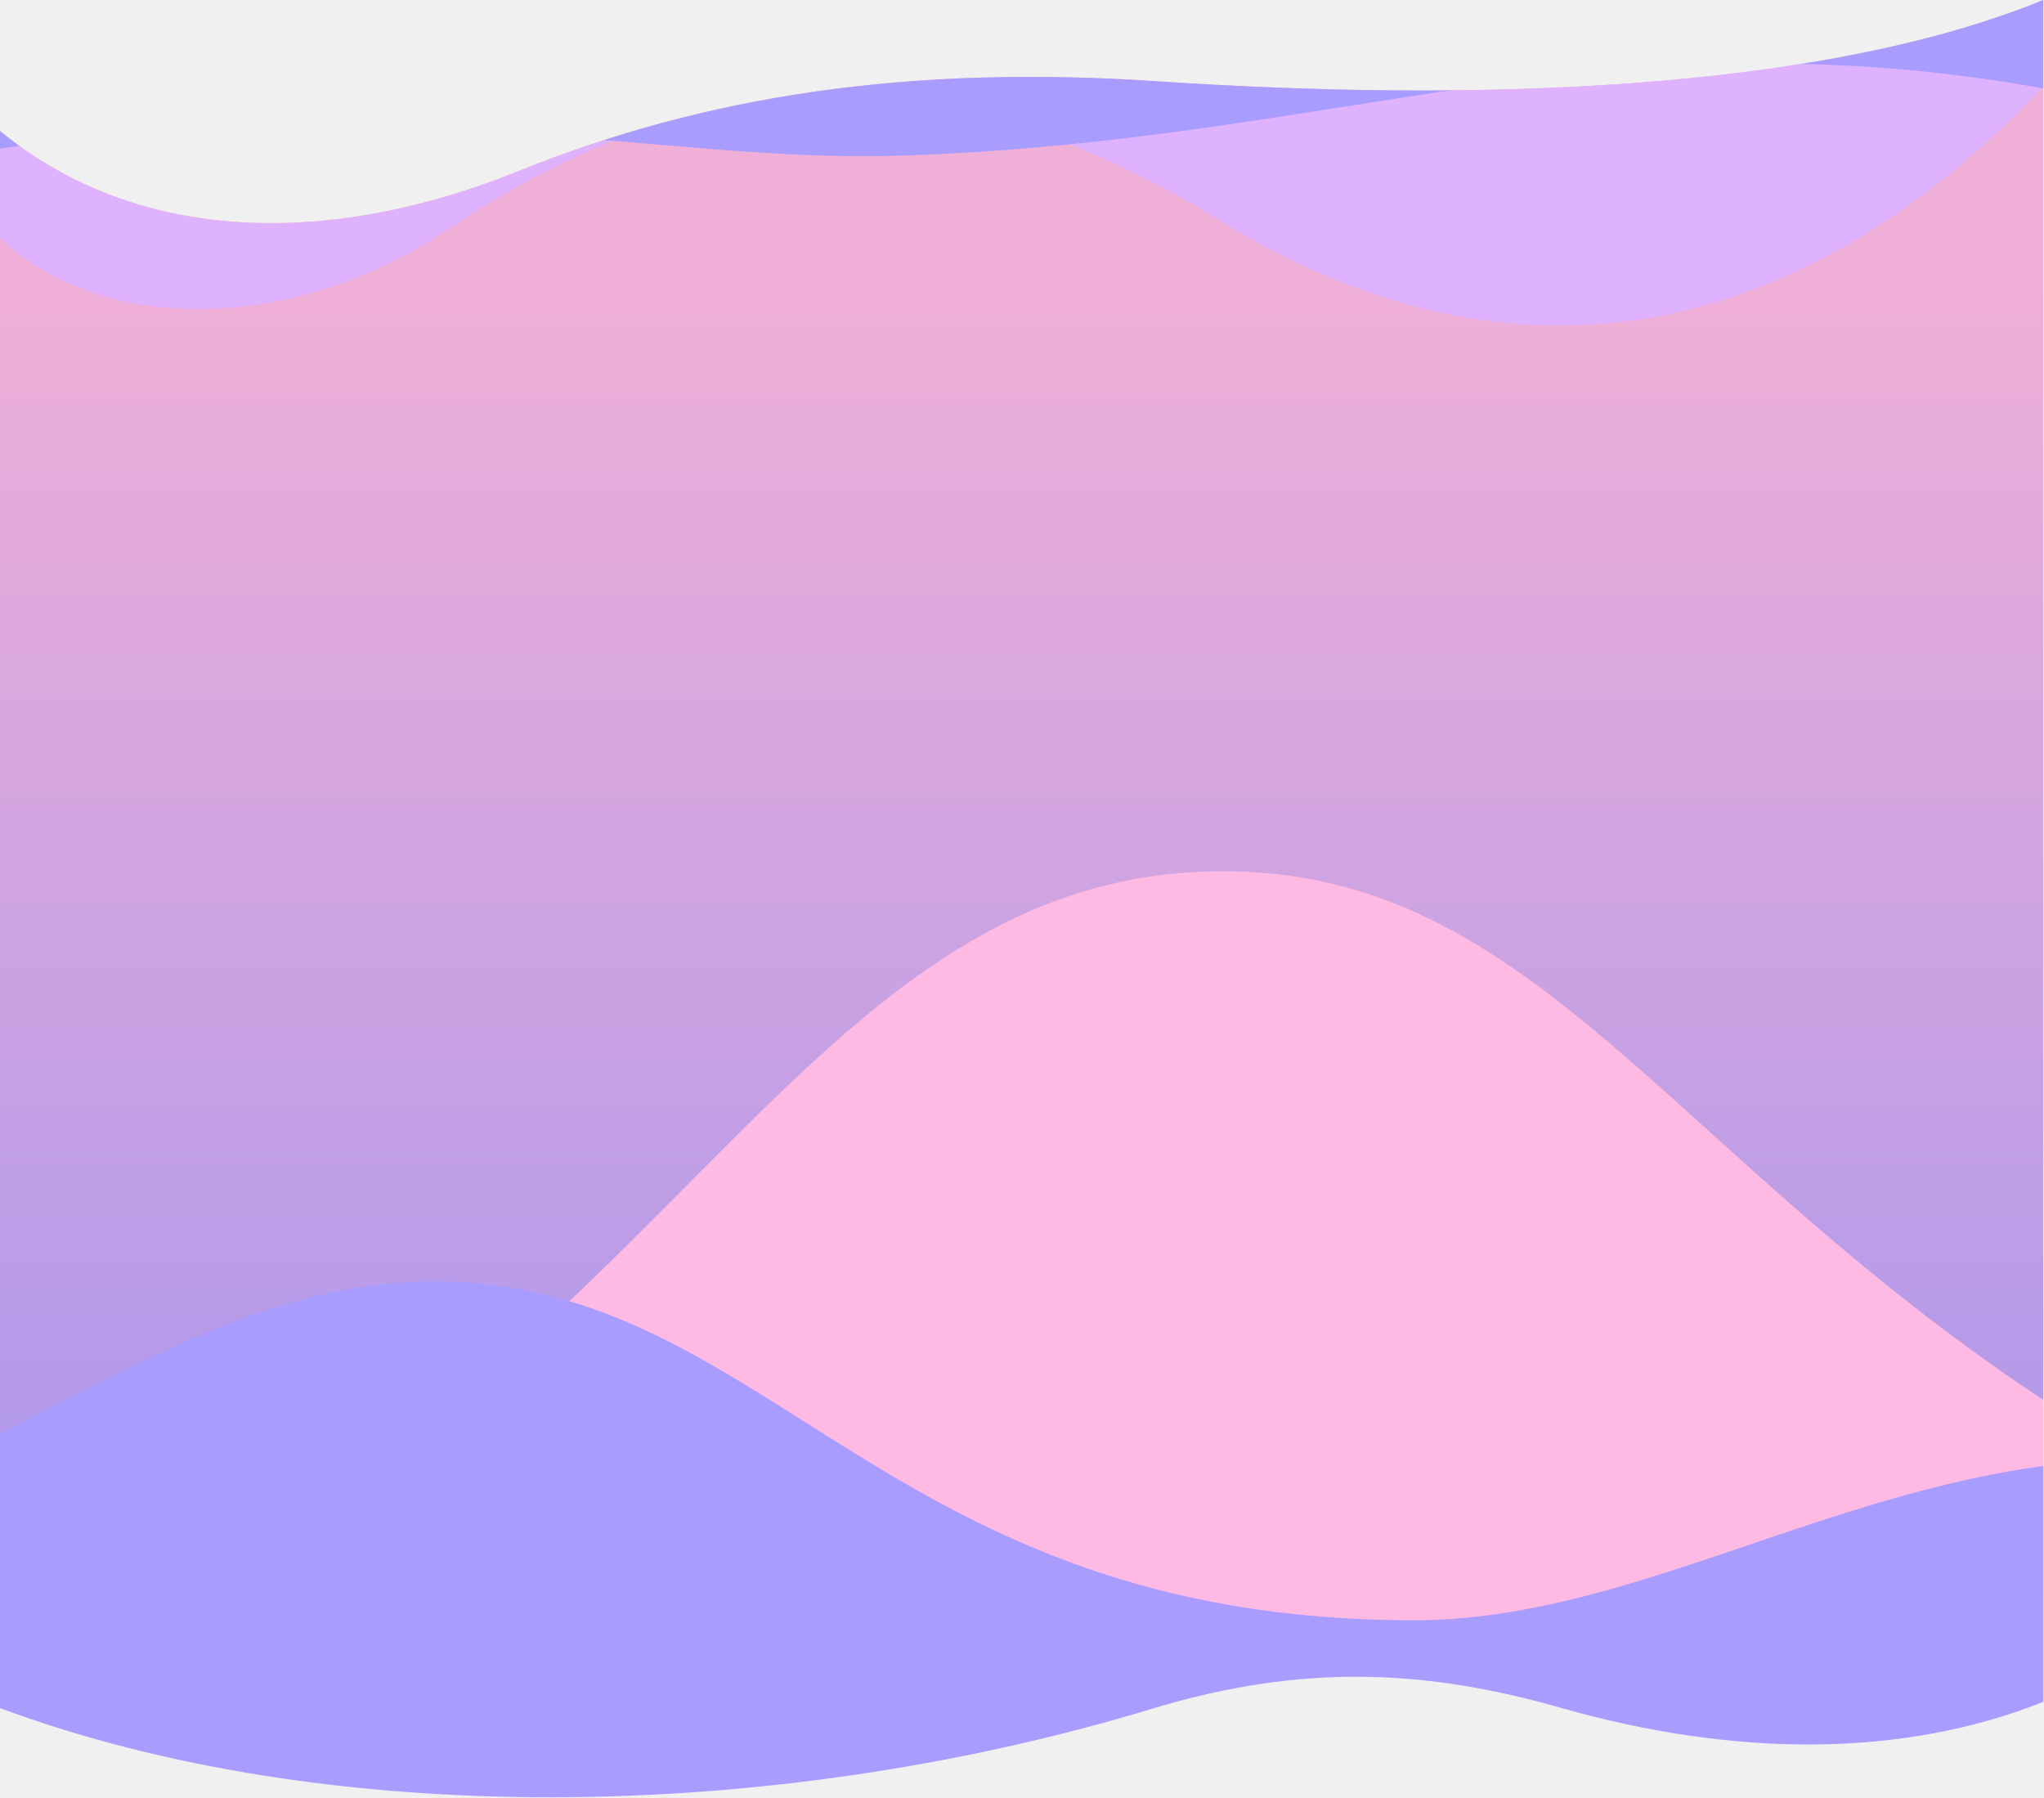
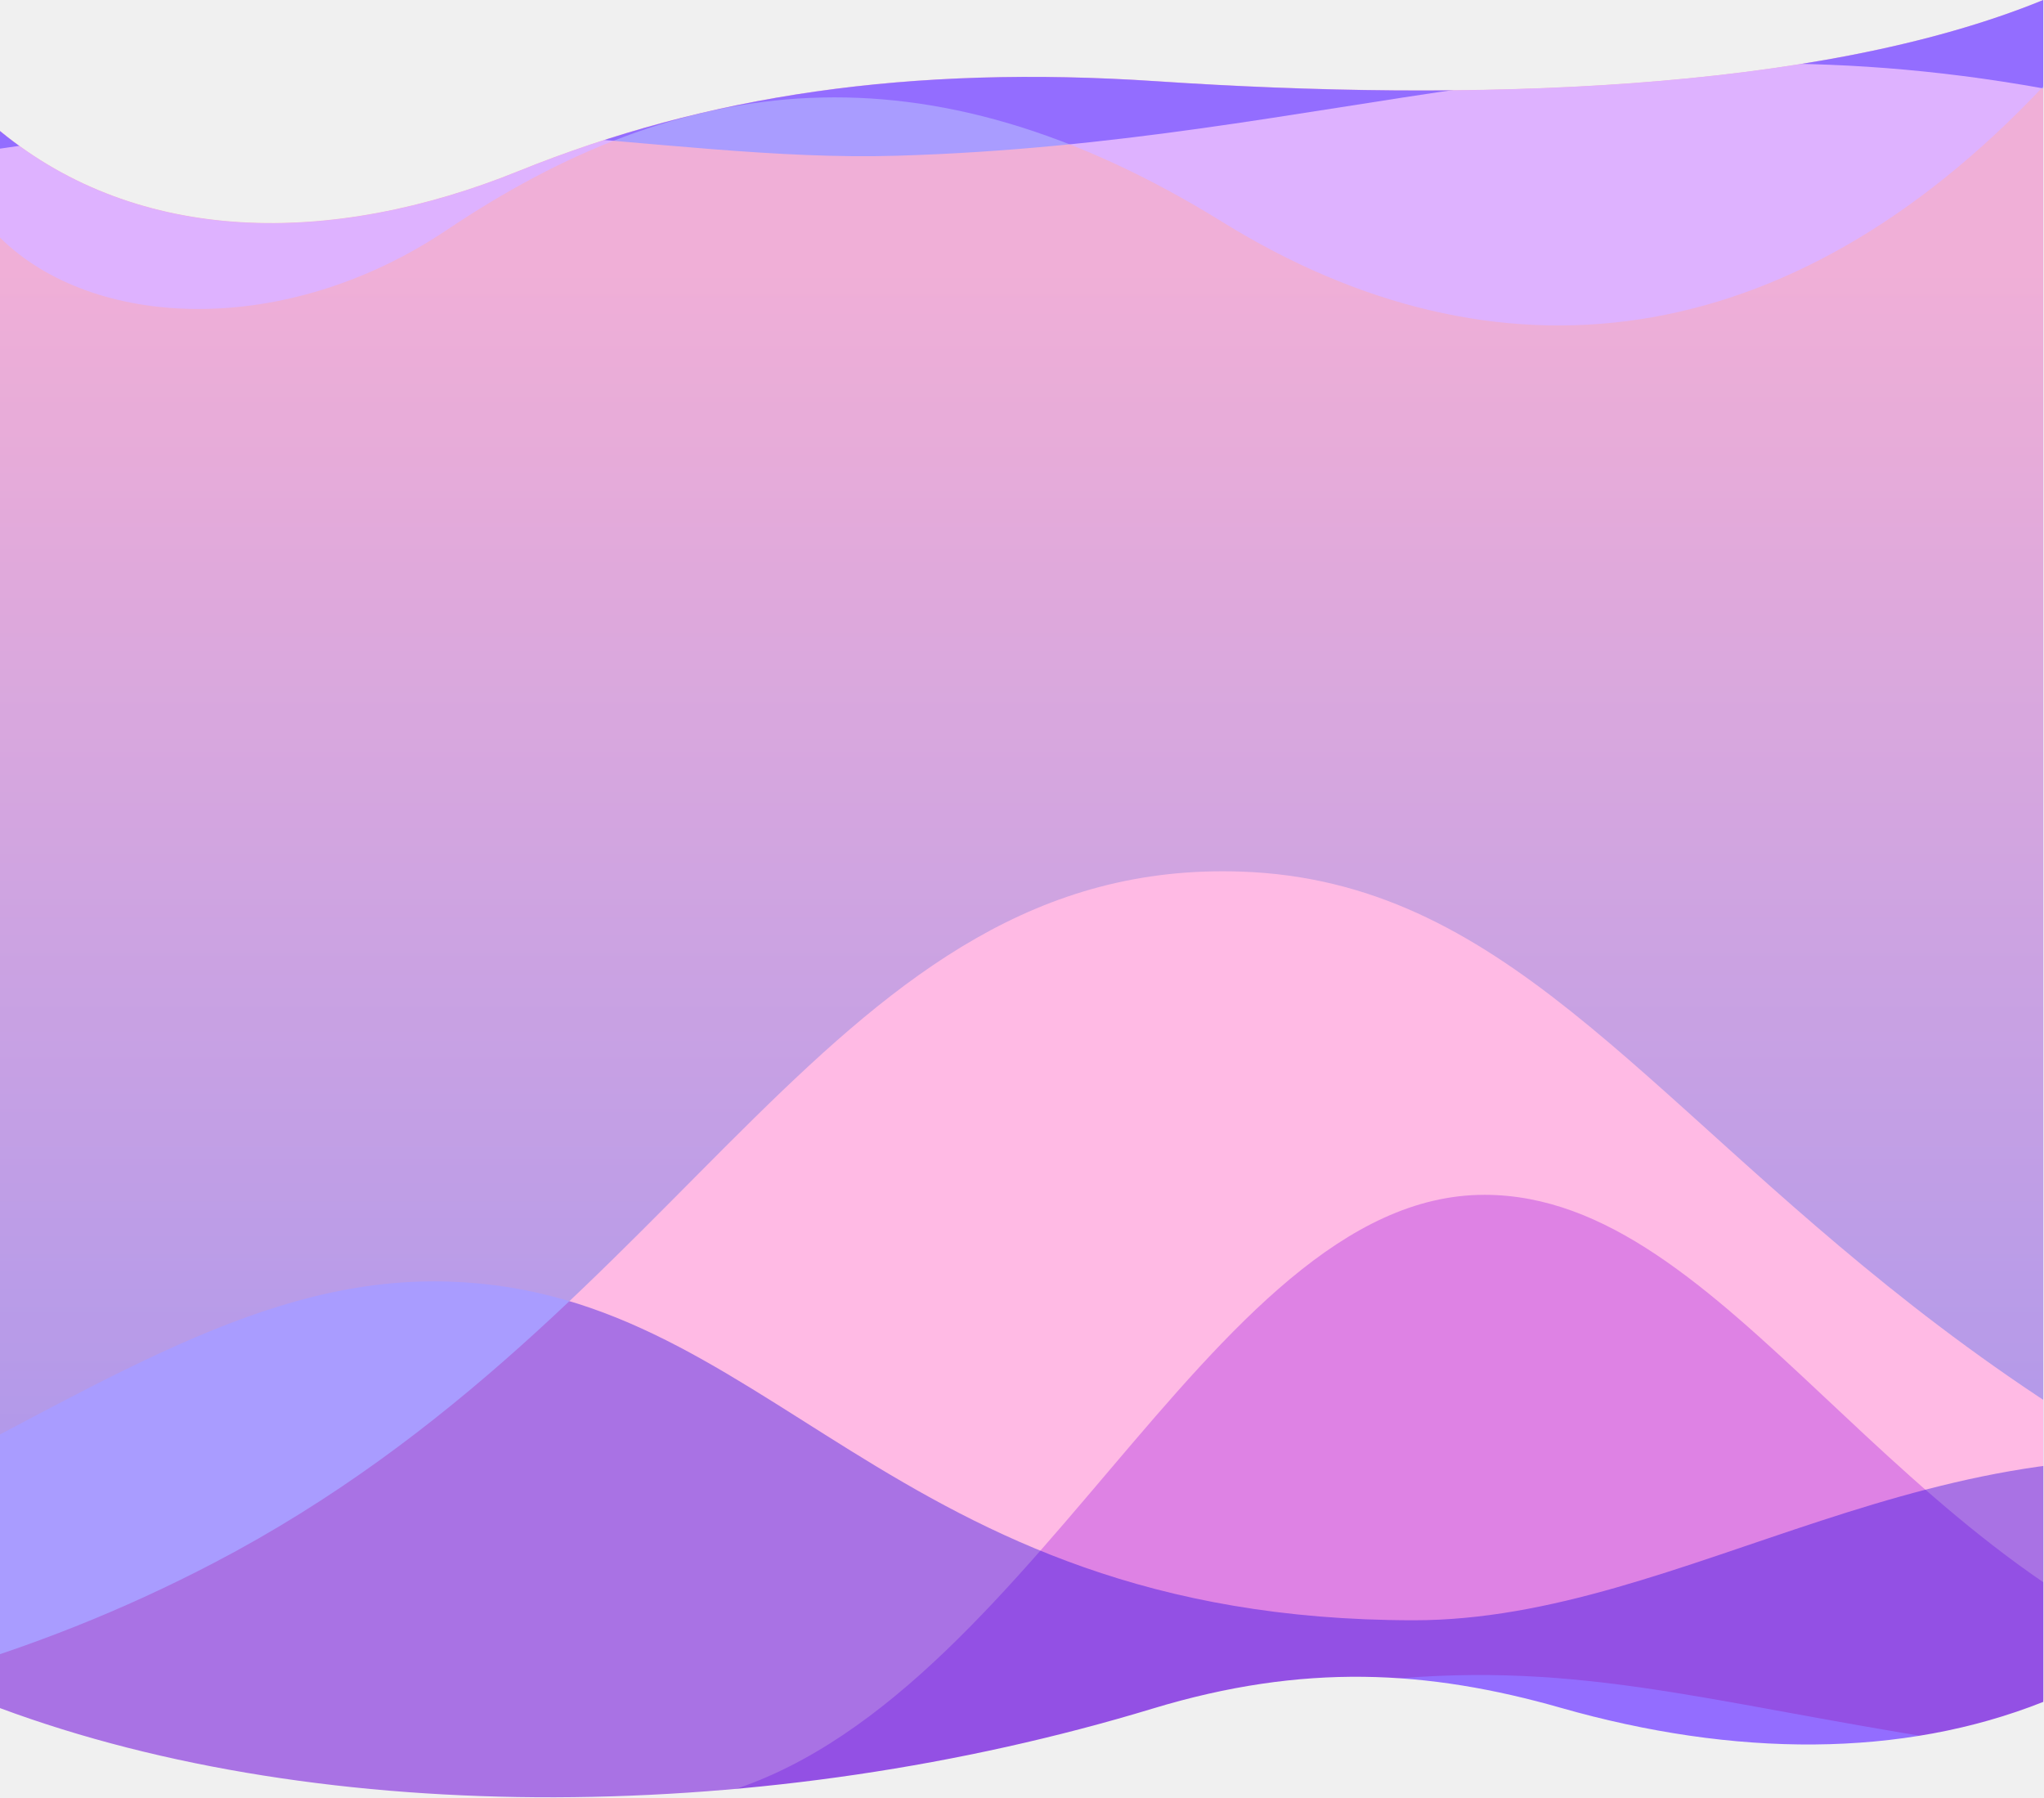
<svg xmlns="http://www.w3.org/2000/svg" width="1441" height="1267" viewBox="0 0 1441 1267" fill="none">
+   <style>.phono-wave-blend &gt; path{mix-blend-mode:multiply}</style>
  <path d="M1440.49 0C1280.43 65.446 1034.59 71.857 815.475 57.225C641.846 45.638 498.028 66.958 365.643 120.532C233.249 174.106 97.813 172.588 0 92.286V1202.65C229.657 1287.93 542.913 1284.67 812.524 1203.02C919.06 1170.75 1006.51 1175.71 1100.35 1202.44C1223.01 1237.38 1341.12 1237.72 1440.5 1198.26V0H1440.49Z" fill="url(#paint0_linear_1_893)" style="mix-blend-mode:multiply" />
  <mask id="mask0_1_893" style="mask-type:luminance" maskUnits="userSpaceOnUse" x="0" y="0" width="1441" height="1267">
    <path d="M1440.49 0C1280.44 65.527 1034.6 71.946 815.48 57.296C641.85 45.694 498.031 67.04 365.645 120.681C233.25 174.321 97.813 172.801 -0 92.4V1204.13C229.659 1289.52 542.916 1286.25 812.529 1204.5C919.066 1172.2 1006.52 1177.17 1100.36 1203.93C1223.02 1238.91 1341.13 1239.25 1440.5 1199.74V0H1440.49Z" fill="white" />
  </mask>
  <g mask="url(#mask0_1_893)">
-     <path d="M2410.43 1282.33C2020.15 1273.69 1788.54 1252.49 1574.65 1182.97C1332.75 1104.35 1218.53 842.29 1046.5 842.29C849.842 842.29 723.879 1216.59 493.069 1268.32C211.423 1331.44 117.19 1116.44 -846.081 1282.33C54.709 1251.51 222.016 1735.32 502.223 1752.54C699.971 1764.7 857.905 1418.83 1054.56 1418.83C1226.59 1418.83 1334.77 1559.94 1487.97 1507.53C1698.22 1435.59 1627.82 1282.34 2410.44 1282.34L2410.43 1282.33Z" fill="#DEB2FF" />
-     <path d="M-846.091 1247.89C-336.926 1247.89 -158.385 1548.71 113.189 1576.02C466.21 1611.53 703.371 1205.84 987.079 1183.08C1268.66 1160.49 1355.76 1315.07 2410.43 1247.89C1260.15 1207.2 1241.16 627.237 875.16 614.443C587.161 604.37 489.218 924.92 151.082 1101.61C-106.657 1236.29 -383.942 1247.89 -846.091 1247.89Z" fill="#FFBAE4" />
-     <path d="M-846.091 1253.43C-128.524 1339.63 -39.524 1203.03 216.985 1294.23C402.658 1360.23 615.811 1654.21 989.34 1631.26C1260.91 1614.58 1475.23 1341.25 1616.63 1286.13C1854.85 1193.28 1955.07 1298.94 2410.42 1253.44C1917.91 1253.44 1769.68 1069.58 1606.93 1037.57C1366.06 990.181 1188.77 1142.21 996.852 1142.21C622.614 1142.21 542.746 903.311 305.825 903.311C43.235 903.311 -147.941 1222.4 -846.101 1253.44L-846.091 1253.43Z" fill="#A99CFF" />
-     <path d="M1440.5 60.931C1260.17 252.266 1054.31 275.654 861.746 156.453C651.374 26.228 479.575 51.617 315.038 162.086C200.989 238.652 65.563 232.349 0 167.497V-136.387H1440.5V60.931Z" fill="#DEB2FF" />
-     <path d="M0 104.786C282.047 62.752 465.19 114.789 632.317 109.788C942.044 100.515 1131.05 6.663 1440.5 62.322V-141.048H0V104.786Z" fill="#A99CFF" />
+     <g class="phono-wave-blend">
+       <path d="M2410.43 1282.33C2020.15 1273.69 1788.54 1252.49 1574.65 1182.97C1332.75 1104.35 1218.53 842.29 1046.5 842.29C849.842 842.29 723.879 1216.59 493.069 1268.32C211.423 1331.44 117.19 1116.44 -846.081 1282.33C54.709 1251.51 222.016 1735.32 502.223 1752.54C699.971 1764.7 857.905 1418.83 1054.56 1418.83C1226.59 1418.83 1334.77 1559.94 1487.97 1507.53C1698.22 1435.59 1627.82 1282.34 2410.44 1282.34L2410.43 1282.33Z" fill="#DEB2FF" />
+       <path d="M-846.091 1247.89C-336.926 1247.89 -158.385 1548.71 113.189 1576.02C466.21 1611.53 703.371 1205.84 987.079 1183.08C1268.66 1160.49 1355.76 1315.07 2410.43 1247.89C1260.15 1207.2 1241.16 627.237 875.16 614.443C587.161 604.37 489.218 924.92 151.082 1101.61C-106.657 1236.29 -383.942 1247.89 -846.091 1247.89Z" fill="#FFBAE4" />
+       <path d="M-846.091 1253.43C-128.524 1339.63 -39.524 1203.03 216.985 1294.23C402.658 1360.23 615.811 1654.21 989.34 1631.26C1260.91 1614.58 1475.23 1341.25 1616.63 1286.13C1854.85 1193.28 1955.07 1298.94 2410.42 1253.44C1917.91 1253.44 1769.68 1069.58 1606.93 1037.57C1366.06 990.181 1188.77 1142.21 996.852 1142.21C622.614 1142.21 542.746 903.311 305.825 903.311C43.235 903.311 -147.941 1222.4 -846.101 1253.44L-846.091 1253.43Z" fill="#A99CFF" />
+       <path d="M1440.5 60.931C1260.17 252.266 1054.31 275.654 861.746 156.453C651.374 26.228 479.575 51.617 315.038 162.086C200.989 238.652 65.563 232.349 0 167.497V-136.387H1440.5V60.931Z" fill="#DEB2FF" />
+       <path d="M0 104.786C282.047 62.752 465.19 114.789 632.317 109.788C942.044 100.515 1131.05 6.663 1440.5 62.322V-141.048H0V104.786Z" fill="#A99CFF" />
+     </g>
  </g>
  <defs>
    <linearGradient id="paint0_linear_1_893" x1="720.243" y1="0" x2="720.243" y2="1265.44" gradientUnits="userSpaceOnUse">
      <stop offset="0.15" stop-color="#FFBAE4" />
      <stop offset="1" stop-color="#A99CFF" />
    </linearGradient>
  </defs>
</svg>
